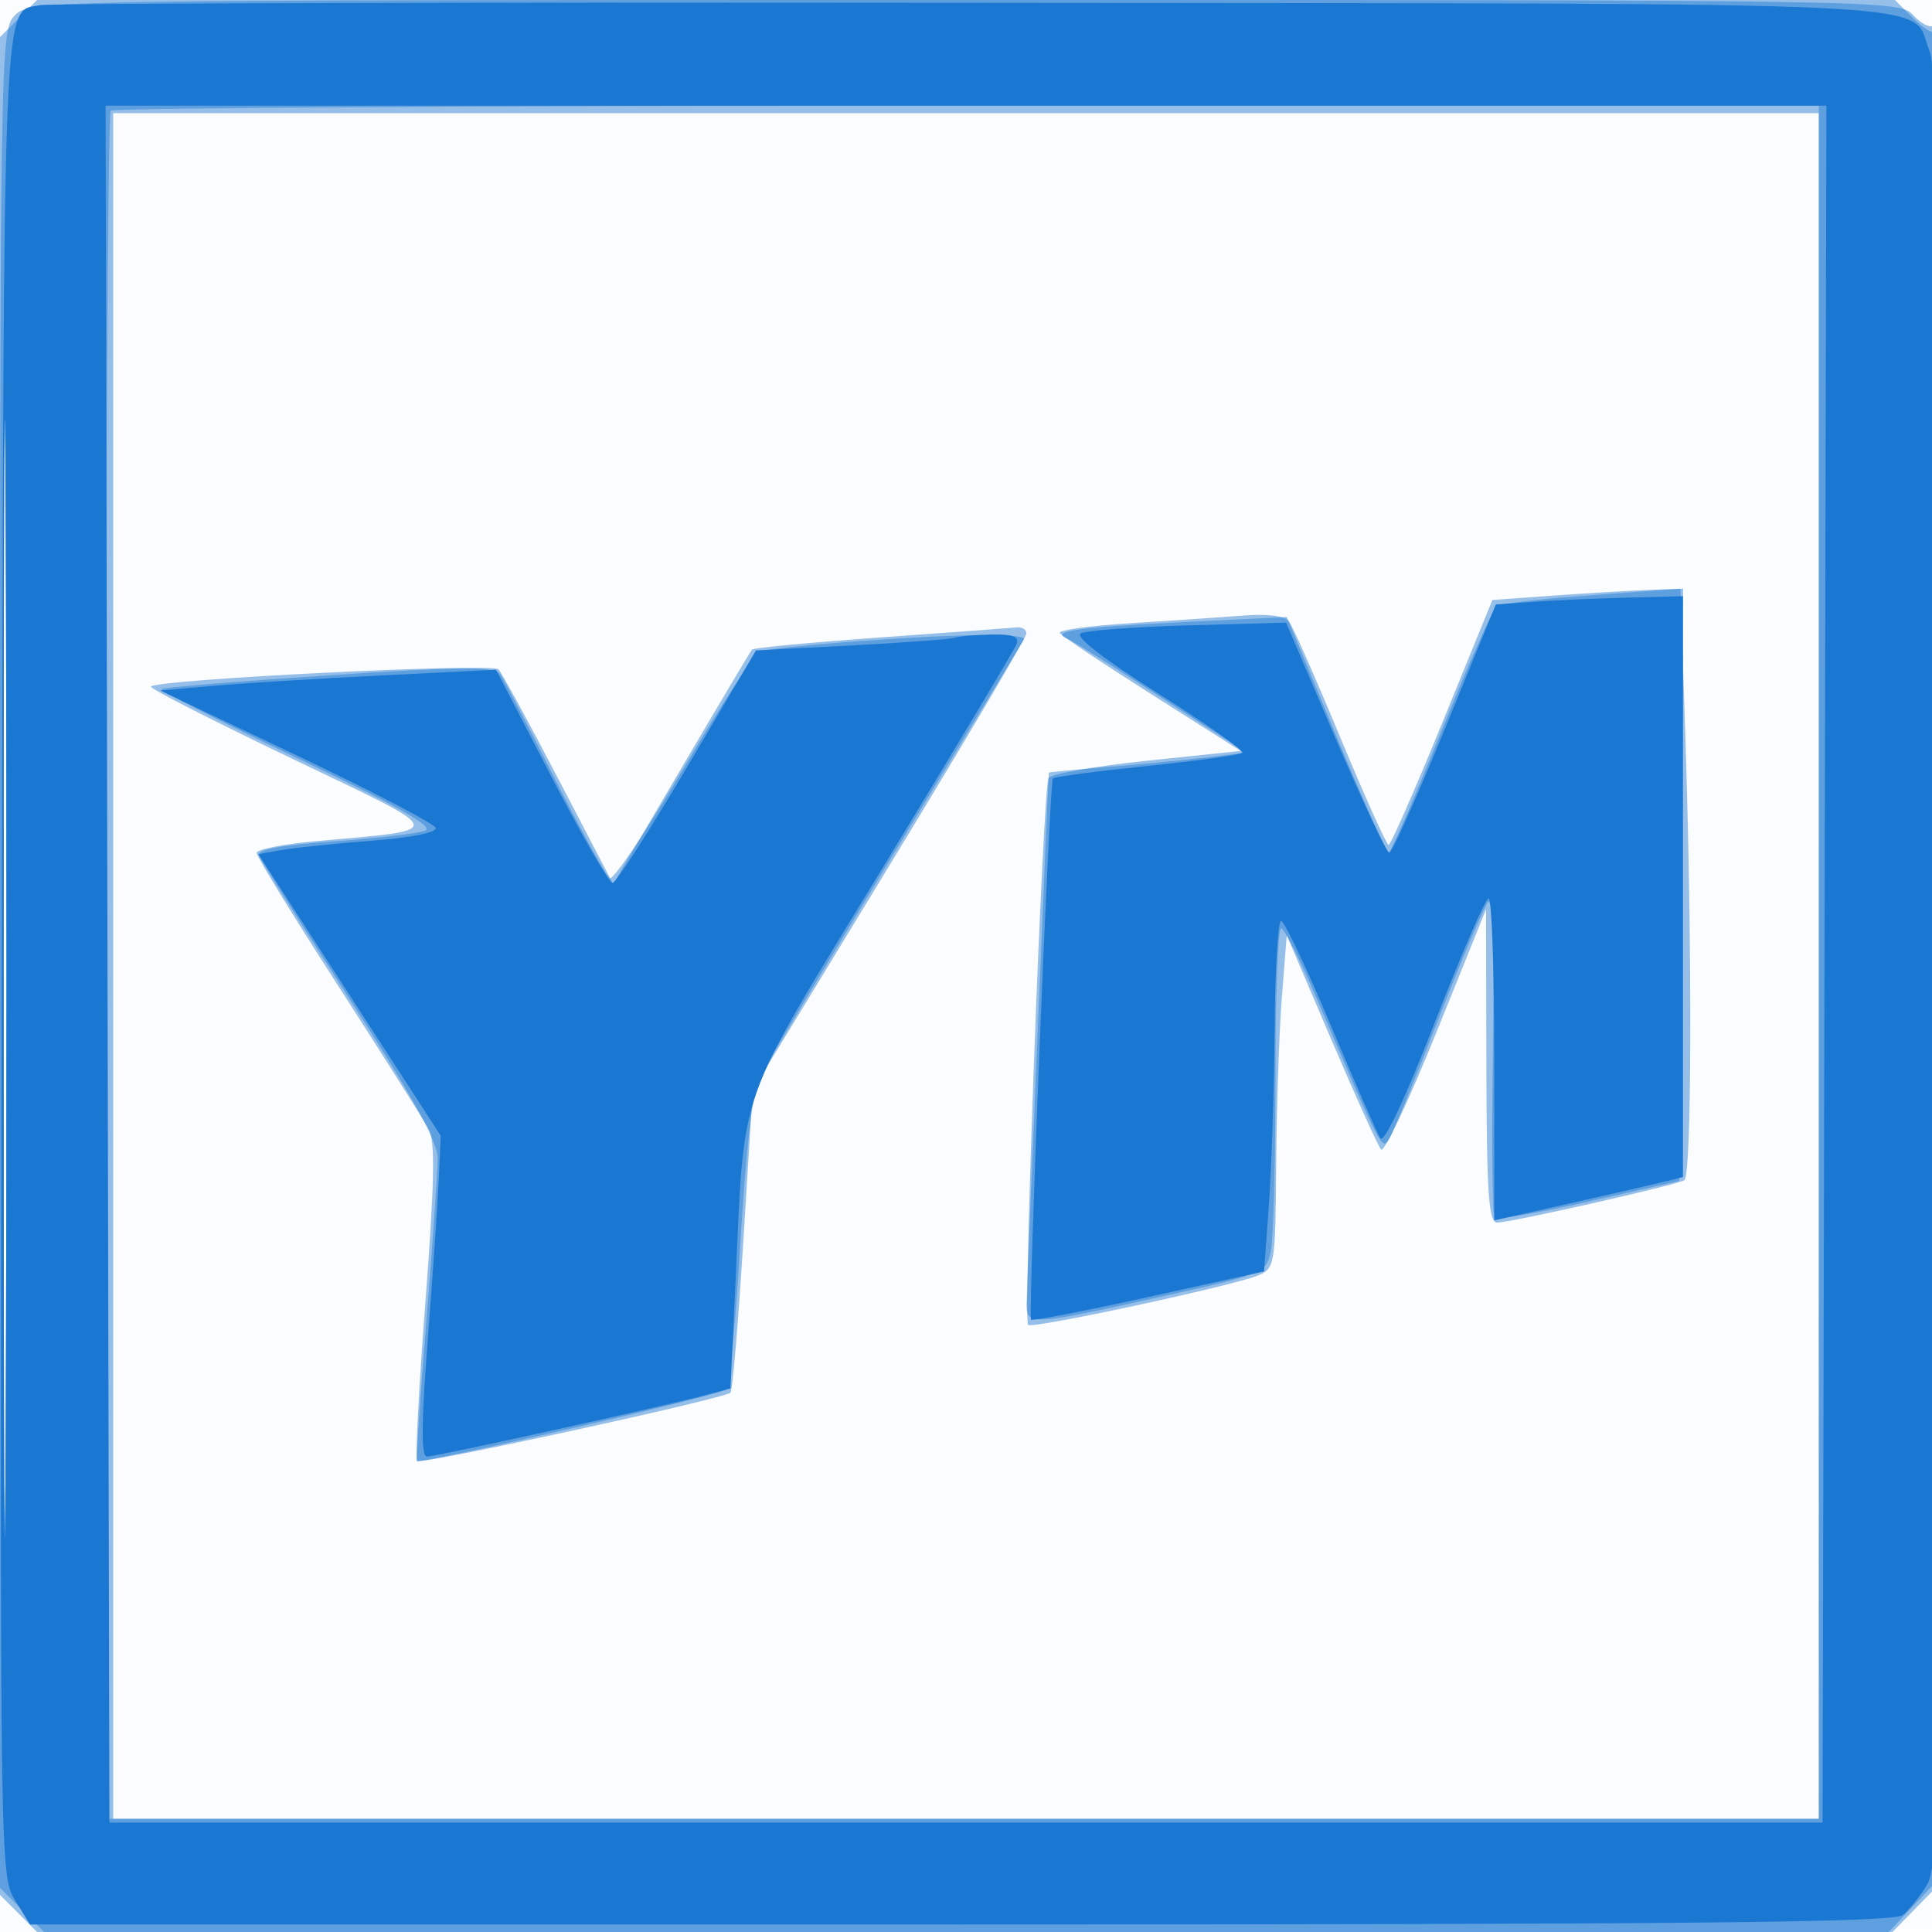
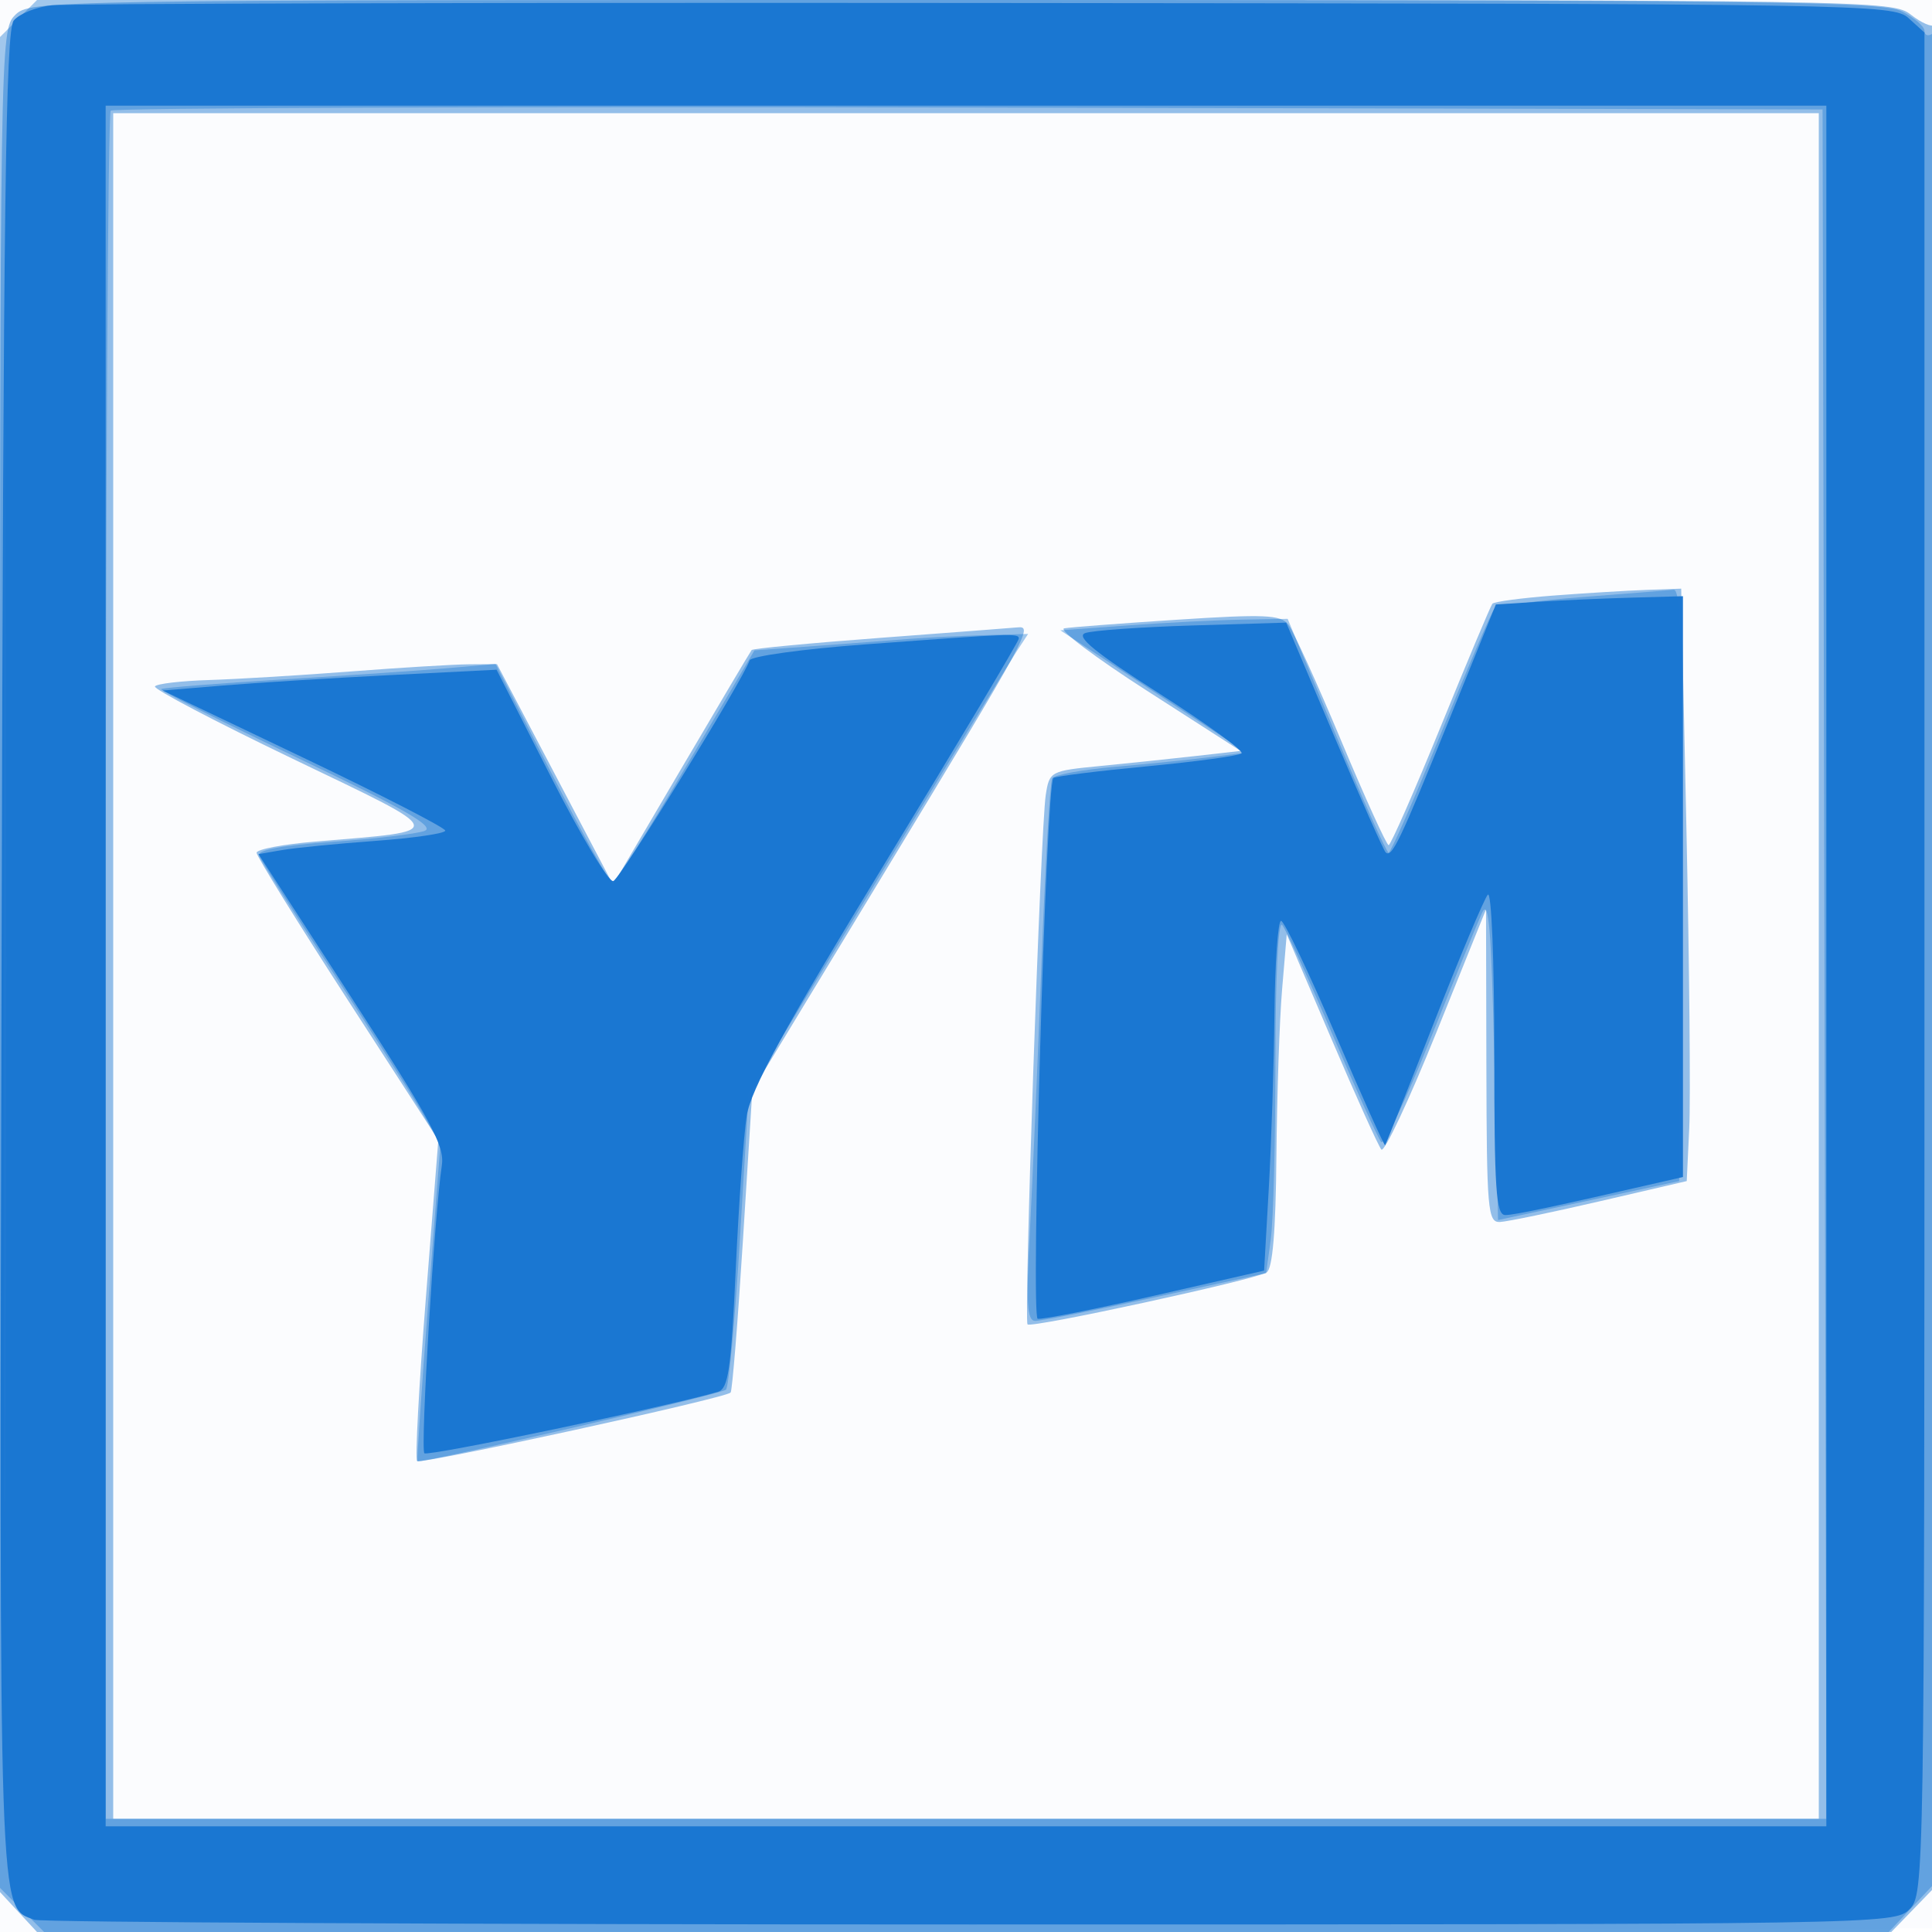
<svg xmlns="http://www.w3.org/2000/svg" width="256" height="256">
  <path fill-opacity=".016" d="M0 128.004v128.004l128.25-.254 128.25-.254.254-127.75L257.008 0H0v128.004m.485.496c0 70.4.119 99.053.265 63.672.146-35.38.146-92.98 0-128C.604 29.153.485 58.1.485 128.5" fill="#1976D2" fill-rule="evenodd" />
-   <path fill-opacity=".45" d="M2 2C.022 3.978 0 5.333 0 127.545v123.546l2.455 2.454L4.909 256h245.854l3.118-3.19 3.119-3.19V126.251c0-69.304-.38-123.134-.866-122.834-.477.295-1.672-.354-2.655-1.441C251.715.028 249.927 0 127.845 0 5.333 0 3.978.022 2 2M.485 127.5c0 68.2.119 95.953.265 61.672.146-34.28.146-90.08 0-124C.604 31.253.484 59.3.485 127.5M15 128v113h226V15H15v113m190.625-49.067-7.876.567-6.624 16.235c-3.644 8.93-6.85 16.229-7.125 16.222-.275-.007-3.155-6.413-6.401-14.235-3.246-7.822-6.309-14.749-6.808-15.394-.566-.732-2.854-1.018-6.099-.762-2.855.225-9.58.682-14.943 1.015-5.363.333-9.561.915-9.327 1.293.233.377 5.723 4.048 12.2 8.156l11.776 7.47-12.42 1.299c-6.831.714-12.698 1.748-13.037 2.297-.744 1.203-3.389 71.79-2.716 72.463.553.552 27.222-5.191 30.525-6.574 2.172-.909 2.253-1.423 2.349-14.714.055-7.574.392-17.501.75-22.06l.651-8.29 5.886 13.79c3.237 7.584 6.216 14.158 6.619 14.608.404.451 3.696-6.524 7.317-15.5l6.584-16.319.047 20.75c.038 16.847.304 20.75 1.413 20.75 1.81 0 23.774-4.968 24.819-5.614.98-.606 1.059-30.203.154-58.136L222.683 78l-4.592.183c-2.525.101-8.135.439-12.466.75m-88.864 5.52c-9.207.656-16.909 1.385-17.115 1.62-.206.235-4.429 7.324-9.384 15.753l-9.01 15.327-7.211-13.827c-3.967-7.604-7.561-14.19-7.986-14.636C65.202 87.799 20 90.058 20 90.992c0 .32 8.407 4.607 18.683 9.528 21.074 10.093 20.861 9.332 3.067 10.947-4.263.387-7.75 1.083-7.75 1.546 0 .463 4.878 8.412 10.84 17.665 5.962 9.252 11.352 17.787 11.978 18.965.862 1.624.754 7.158-.446 22.811-.871 11.367-1.37 20.881-1.108 21.143.511.511 40.739-8.267 41.536-9.064.262-.262 1.031-9.392 1.709-20.289l1.232-19.813 18.129-29.773C127.842 98.282 136 84.46 136 83.942c0-.518-.562-.883-1.25-.812-.687.072-8.783.667-17.989 1.323" fill="#1976D2" fill-rule="evenodd" />
-   <path fill-opacity=".449" d="M2.455 2.455 0 4.909v245.245l2.923 2.923L5.846 256h244.418l3.368-3.571 3.368-3.571V126.262c0-67.427-.252-122.343-.561-122.035-.308.309-1.637-.516-2.954-1.833L251.091 0H4.909L2.455 2.455M.484 127.5c0 67.65.12 95.472.266 61.827.146-33.644.146-88.994 0-123C.604 32.322.484 59.85.484 127.5M14.667 14.667c-.367.366-.667 51.441-.667 113.5V241h227V14H128.167c-62.059 0-113.134.3-113.5.667m194.181 64.359c-5.308.404-10.039.974-10.513 1.267-.474.293-3.781 7.77-7.348 16.616-3.568 8.845-6.712 16.074-6.987 16.063-.275-.01-3.424-7.039-6.998-15.618l-6.498-15.598-14.502.714c-13.43.661-17.037 1.206-14.502 2.193.55.214 6.091 3.691 12.313 7.726l11.312 7.337-4.812.592c-2.647.326-8.526.896-13.063 1.266-4.537.371-8.26.729-8.272.795-.073.391-2.93 68.521-2.952 70.371-.034 2.933.583 2.902 17.628-.891 13.983-3.111 14.161-3.185 14.75-6.129.328-1.639.596-11.924.596-22.855 0-10.931.338-19.868.75-19.86.412.009 2.529 4.171 4.704 9.25 8.651 20.208 8.643 20.193 9.604 18.677.502-.793 3.453-7.967 6.557-15.942 3.103-7.975 6.065-14.95 6.581-15.5.586-.624.82 6.949.621 20.164-.174 11.64-.076 21.406.22 21.703.295.297 5.92-.68 12.5-2.171l11.963-2.71.262-39.243.261-39.243-2.261.145c-1.244.08-6.605.477-11.914.881m-96.714 6.054c-5.701.437-10.876.991-11.5 1.23-.624.24-5.152 7.22-10.062 15.512-4.911 8.291-9.313 14.838-9.783 14.548-.47-.291-3.744-6.23-7.277-13.199-3.532-6.969-6.801-13.224-7.263-13.899-.662-.968-5.451-.924-22.673.212-12.008.791-22.002 1.608-22.209 1.815-.207.207 7.98 4.366 18.193 9.243 13.353 6.376 18.059 9.055 16.754 9.537-.998.369-6.455 1.002-12.128 1.408-7.051.504-10.175 1.098-9.874 1.875.241.626 5.67 9.222 12.063 19.102C54.76 145.421 58 151.28 58 153.486c0 1.683-.673 11.339-1.495 21.458-.823 10.119-1.385 18.51-1.249 18.646.449.449 40.228-8.749 40.996-9.479.413-.393 1.255-9.241 1.87-19.663.718-12.165 1.617-19.923 2.51-21.671.766-1.498 8.865-14.998 17.999-30a19928.62 19928.62 0 0 0 17.047-28.027c.527-.899-9.328-.761-23.544.33" fill="#1976D2" fill-rule="evenodd" />
-   <path fill-opacity=".974" d="M5.323.681C.285 1.697.518-4.072.238 126.403-.02 246.92.003 248.542 1.974 251.75L3.971 255h123.323c97.186 0 123.644-.265 124.835-1.25.831-.687 2.267-2.472 3.191-3.965 1.549-2.502 1.68-11.986 1.68-121.282 0-97.063-.244-119.151-1.345-121.785C252.848.003 263.022.513 129.097.371 62.218.3 6.52.439 5.323.681M.484 129.5c0 66 .12 93.147.266 60.327.146-32.82.146-86.82 0-120C.604 36.647.484 63.5.484 129.5m13.762-1.75L14.5 241.5h227l.254-113.75.255-113.75H13.991l.255 113.75m189.107-48.016-5.148.363-6.74 16.452c-3.707 9.048-7.025 16.451-7.374 16.451-.349 0-3.57-6.862-7.158-15.25L170.41 82.5l-12.955.364c-7.125.201-13.532.677-14.238 1.059-.812.439 2.97 3.377 10.3 8.002 6.371 4.019 11.353 7.538 11.071 7.82-.282.282-5.946 1.072-12.588 1.755-6.642.683-12.258 1.425-12.481 1.647-.458.458-3.315 71.154-2.898 71.714.148.199 7.156-1.158 15.574-3.015l15.305-3.376.644-8.985c.354-4.942.692-15.397.75-23.235.058-7.838.444-14.244.856-14.237.412.007 3.363 6.209 6.556 13.781 3.193 7.573 6.155 14.334 6.582 15.025.479.774 3.238-5.077 7.194-15.256 3.53-9.082 6.756-16.524 7.168-16.538.412-.014.75 9.584.75 21.328v21.353l10.25-2.308c5.637-1.27 11.262-2.563 12.5-2.873l2.25-.563V79l-7.25.185c-3.988.102-9.566.349-12.397.549M126.5 84.508c-.55.193-6.699.65-13.664 1.017l-12.665.666-9.1 15.405C86.065 110.068 81.605 117 81.16 117c-.446 0-4.1-6.358-8.12-14.128l-7.31-14.128-15.115.75c-8.313.412-18.326 1.032-22.25 1.377l-7.135.629 18.081 8.587c9.944 4.722 18.234 9.047 18.421 9.609.204.613-3.178 1.295-8.445 1.701-4.833.373-10.197.926-11.921 1.23l-3.134.552 12.086 18.66L58.405 150.5l-.278 6c-.153 3.3-.81 12.863-1.46 21.25-.848 10.954-.874 15.25-.091 15.25 1.183 0 30.621-6.486 36.571-8.058l3.646-.963.695-14.74c1.213-25.757-.08-22.149 19.402-54.146 9.508-15.616 17.521-29 17.806-29.743.382-.997-.491-1.329-3.339-1.271-2.121.043-4.307.237-4.857.429" fill="#1976D2" fill-rule="evenodd" />
+   <path fill-opacity=".458" d="M2 2C.022 3.978 0 5.333 0 127.354v123.354l2.452 2.646L4.905 256h245.703l3.196-3.298 3.196-3.297V126.036c0-67.853-.285-123.084-.634-122.735-.349.348-1.759-.252-3.135-1.334C250.775.035 248.531 0 127.365 0 5.333 0 3.978.022 2 2M.485 127.5c0 68.2.119 95.953.265 61.672.146-34.28.146-90.08 0-124C.604 31.253.484 59.3.485 127.5M15 128v113h226V15H15v113m190.829-49.084c-4.218.321-7.857.809-8.084 1.084-.228.275-3.302 7.585-6.83 16.244-3.528 8.659-6.64 15.742-6.915 15.74-.275-.002-3.112-6.246-6.304-13.876-3.192-7.63-6.342-14.547-7-15.372-1.021-1.28-3.171-1.371-14.696-.621-7.425.482-14.17.997-14.989 1.143-.818.146 4.107 3.86 10.945 8.254L164.39 99.5l-5.945.673c-3.27.37-8.969.967-12.664 1.326-6.604.642-6.727.708-7.212 3.827-.682 4.391-2.925 69.651-2.412 70.165.522.521 30.09-5.908 31.676-6.888.794-.49 1.209-5.423 1.298-15.412.072-8.08.409-17.998.75-22.041l.619-7.35 5.916 13.85c3.254 7.618 6.233 14.219 6.62 14.669.386.451 3.665-6.524 7.286-15.5l6.584-16.319.047 20.75c.043 19.109.185 20.744 1.797 20.67.963-.045 6.925-1.282 13.25-2.75l11.5-2.67.334-7c.184-3.85.02-21.512-.365-39.25l-.7-32.25-4.634.166c-2.549.091-8.087.428-12.306.75m-89.131 5.599c-9.241.69-16.937 1.419-17.103 1.62-.166.201-4.365 7.279-9.331 15.73l-9.029 15.366-7.691-14.616L65.853 88l-3.677.023c-2.022.012-9.076.439-15.676.947-6.6.509-15.055 1.02-18.789 1.137-3.734.116-6.966.496-7.181.845-.216.349 7.983 4.657 18.219 9.573 21.015 10.095 20.85 9.491 3.001 10.993-4.263.359-7.75 1.024-7.75 1.477 0 .454 5.418 9.204 12.04 19.444l12.041 18.62-1.658 21.02c-.911 11.561-1.434 21.244-1.16 21.517.489.489 40.783-8.309 41.546-9.072.216-.216.952-9.309 1.636-20.208l1.243-19.816 17.615-29.061c18.992-31.334 19.63-32.508 17.554-32.309-.746.071-8.918.695-18.159 1.385" fill="#1976D2" fill-rule="evenodd" />
+   <path fill-opacity=".397" d="M2.455 2.455 0 4.909v245.245l2.923 2.923L5.846 256h244.418l3.368-3.571 3.368-3.571V126.37c0-81.404-.335-122.281-1-121.87-.55.34-1 .153-1-.415 0-.569-1.328-1.72-2.95-2.559C249.452.183 234.491 0 127.004 0H4.909L2.455 2.455M.484 127.5c0 67.65.12 95.472.266 61.827.146-33.644.146-88.994 0-123C.604 32.322.484 59.85.484 127.5M14.671 14.662c-.369.369-.671 51.446-.671 113.505V241H242.009l-.255-113.25L241.5 14.5l-113.079-.254c-62.194-.14-113.381.047-113.75.416m194.9 64.458c-6.011.461-11.23 1.185-11.597 1.609-.368.424-3.55 7.856-7.071 16.515-3.522 8.659-6.628 15.741-6.903 15.739-.275-.002-3.397-6.975-6.938-15.494L170.624 82l-6.062.106c-3.334.058-10.112.4-15.062.76l-9 .655 12.333 8.1 12.332 8.099-4.832.609c-2.658.334-8.333.91-12.611 1.28-4.278.369-8.013 1.053-8.301 1.519-.288.466-.93 11.541-1.426 24.61-.496 13.069-1.188 29.049-1.536 35.512-.511 9.454-.373 11.755.703 11.776.736.015 7.924-1.402 15.972-3.149l14.635-3.175.615-4.49c.339-2.47.616-13.068.616-23.552 0-11.008.371-18.659.879-18.11.483.522 3.473 7.025 6.645 14.45 3.171 7.425 6.092 13.869 6.49 14.319.398.45 3.307-5.625 6.464-13.5 3.157-7.875 6.254-15.444 6.881-16.819.912-1.998 1.241 1.831 1.641 19.081l.5 21.581 12-2.581 12-2.581.262-39.25c.207-31.123 0-39.221-1-39.109-.694.077-6.18.518-12.191.979M120.5 84.657c-2.2.177-7.72.592-12.266.923l-8.266.602-9.085 15.409c-4.997 8.475-9.377 15.402-9.734 15.393-.357-.009-3.986-6.539-8.065-14.511l-7.416-14.495-6.084.535c-3.346.294-13.244.972-21.996 1.506-8.752.534-16.056 1.116-16.233 1.293-.177.177 8.037 4.316 18.252 9.199 14.08 6.73 18.107 9.051 16.644 9.592-1.062.393-6.528 1.04-12.147 1.438-6.866.487-10.075 1.091-9.787 1.842.236.614 4.688 7.642 9.894 15.617 5.206 7.975 10.517 16.337 11.803 18.582l2.338 4.083-1.606 20.904c-.883 11.498-1.525 20.974-1.426 21.058.407.348 40.235-8.895 40.873-9.486.38-.352 1.216-9.371 1.856-20.041l1.165-19.399 16.961-27.99c9.329-15.394 17.658-29.052 18.508-30.35L136.23 84l-5.865.168c-3.226.093-7.665.313-9.865.489" fill="#1976D2" fill-rule="evenodd" />
+   <path fill-opacity=".976" d="M6.826.702c-2.021.225-4.271 1.129-5 2.007C.744 4.012.447 26.735.213 126.131-.094 256.296-.221 252.55 4.545 254.379c.89.341 56.707.621 124.037.621 121.085 0 122.44-.022 124.418-2 1.978-1.978 2-3.333 2-125.345V4.31l-2.105-1.905C250.852.555 247.312.497 130.645.396 64.565.338 8.847.476 6.826.702M14 128v114h228V14H14v114m189.856-48.264-5.645.358-6.196 15.29c-6.571 16.215-7.601 18.363-8.42 17.544-.283-.282-3.362-7.244-6.842-15.471L170.425 82.5l-12.463.38c-6.854.209-13.233.663-14.176 1.009-1.261.462 1.325 2.572 9.796 7.991 6.33 4.049 11.248 7.623 10.929 7.943-.319.319-5.969 1.093-12.554 1.72-6.586.627-12.156 1.324-12.378 1.549-.983.993-3.027 71.421-2.079 71.651.55.133 7.525-1.248 15.5-3.07l14.5-3.312.623-10.931c.342-6.011.68-16.442.75-23.18.07-6.737.465-12.242.877-12.232.412.009 3.64 6.757 7.171 14.995 3.532 8.238 6.509 14.868 6.616 14.733.107-.136 3.019-7.446 6.471-16.246 3.452-8.8 6.662-16.428 7.134-16.95.48-.532.858 8.609.858 20.75 0 18.367.224 21.7 1.461 21.7 1.232 0 6.285-1.073 21.289-4.521l2.25-.517V79l-6.75.189c-3.713.104-9.29.35-12.394.547m-89.274 5.653c-8.205.611-15.07 1.561-15.255 2.111-.896 2.656-17.125 28.933-18.062 29.245-.591.197-4.312-6.023-8.27-13.823L65.8 88.741l-14.15.716c-7.783.393-17.737 1.014-22.121 1.379l-7.97.664 18.72 8.941C50.576 105.359 59 109.689 59 110.062c0 .374-4.163.985-9.25 1.358-5.087.373-10.656.92-12.375 1.217l-3.125.539 12.383 19.109c10.507 16.213 12.312 19.572 11.911 22.162-.966 6.232-2.866 37.565-2.311 38.119.461.461 32.52-6.249 38.897-8.141 1.376-.408 1.744-2.94 2.359-16.204.4-8.647 1.053-17.799 1.449-20.338.549-3.517 4.934-11.534 18.392-33.631C127.048 98.294 135 84.959 135 84.619c0-.723-.766-.694-20.418.77" fill="#1976D2" fill-rule="evenodd" />
</svg>
